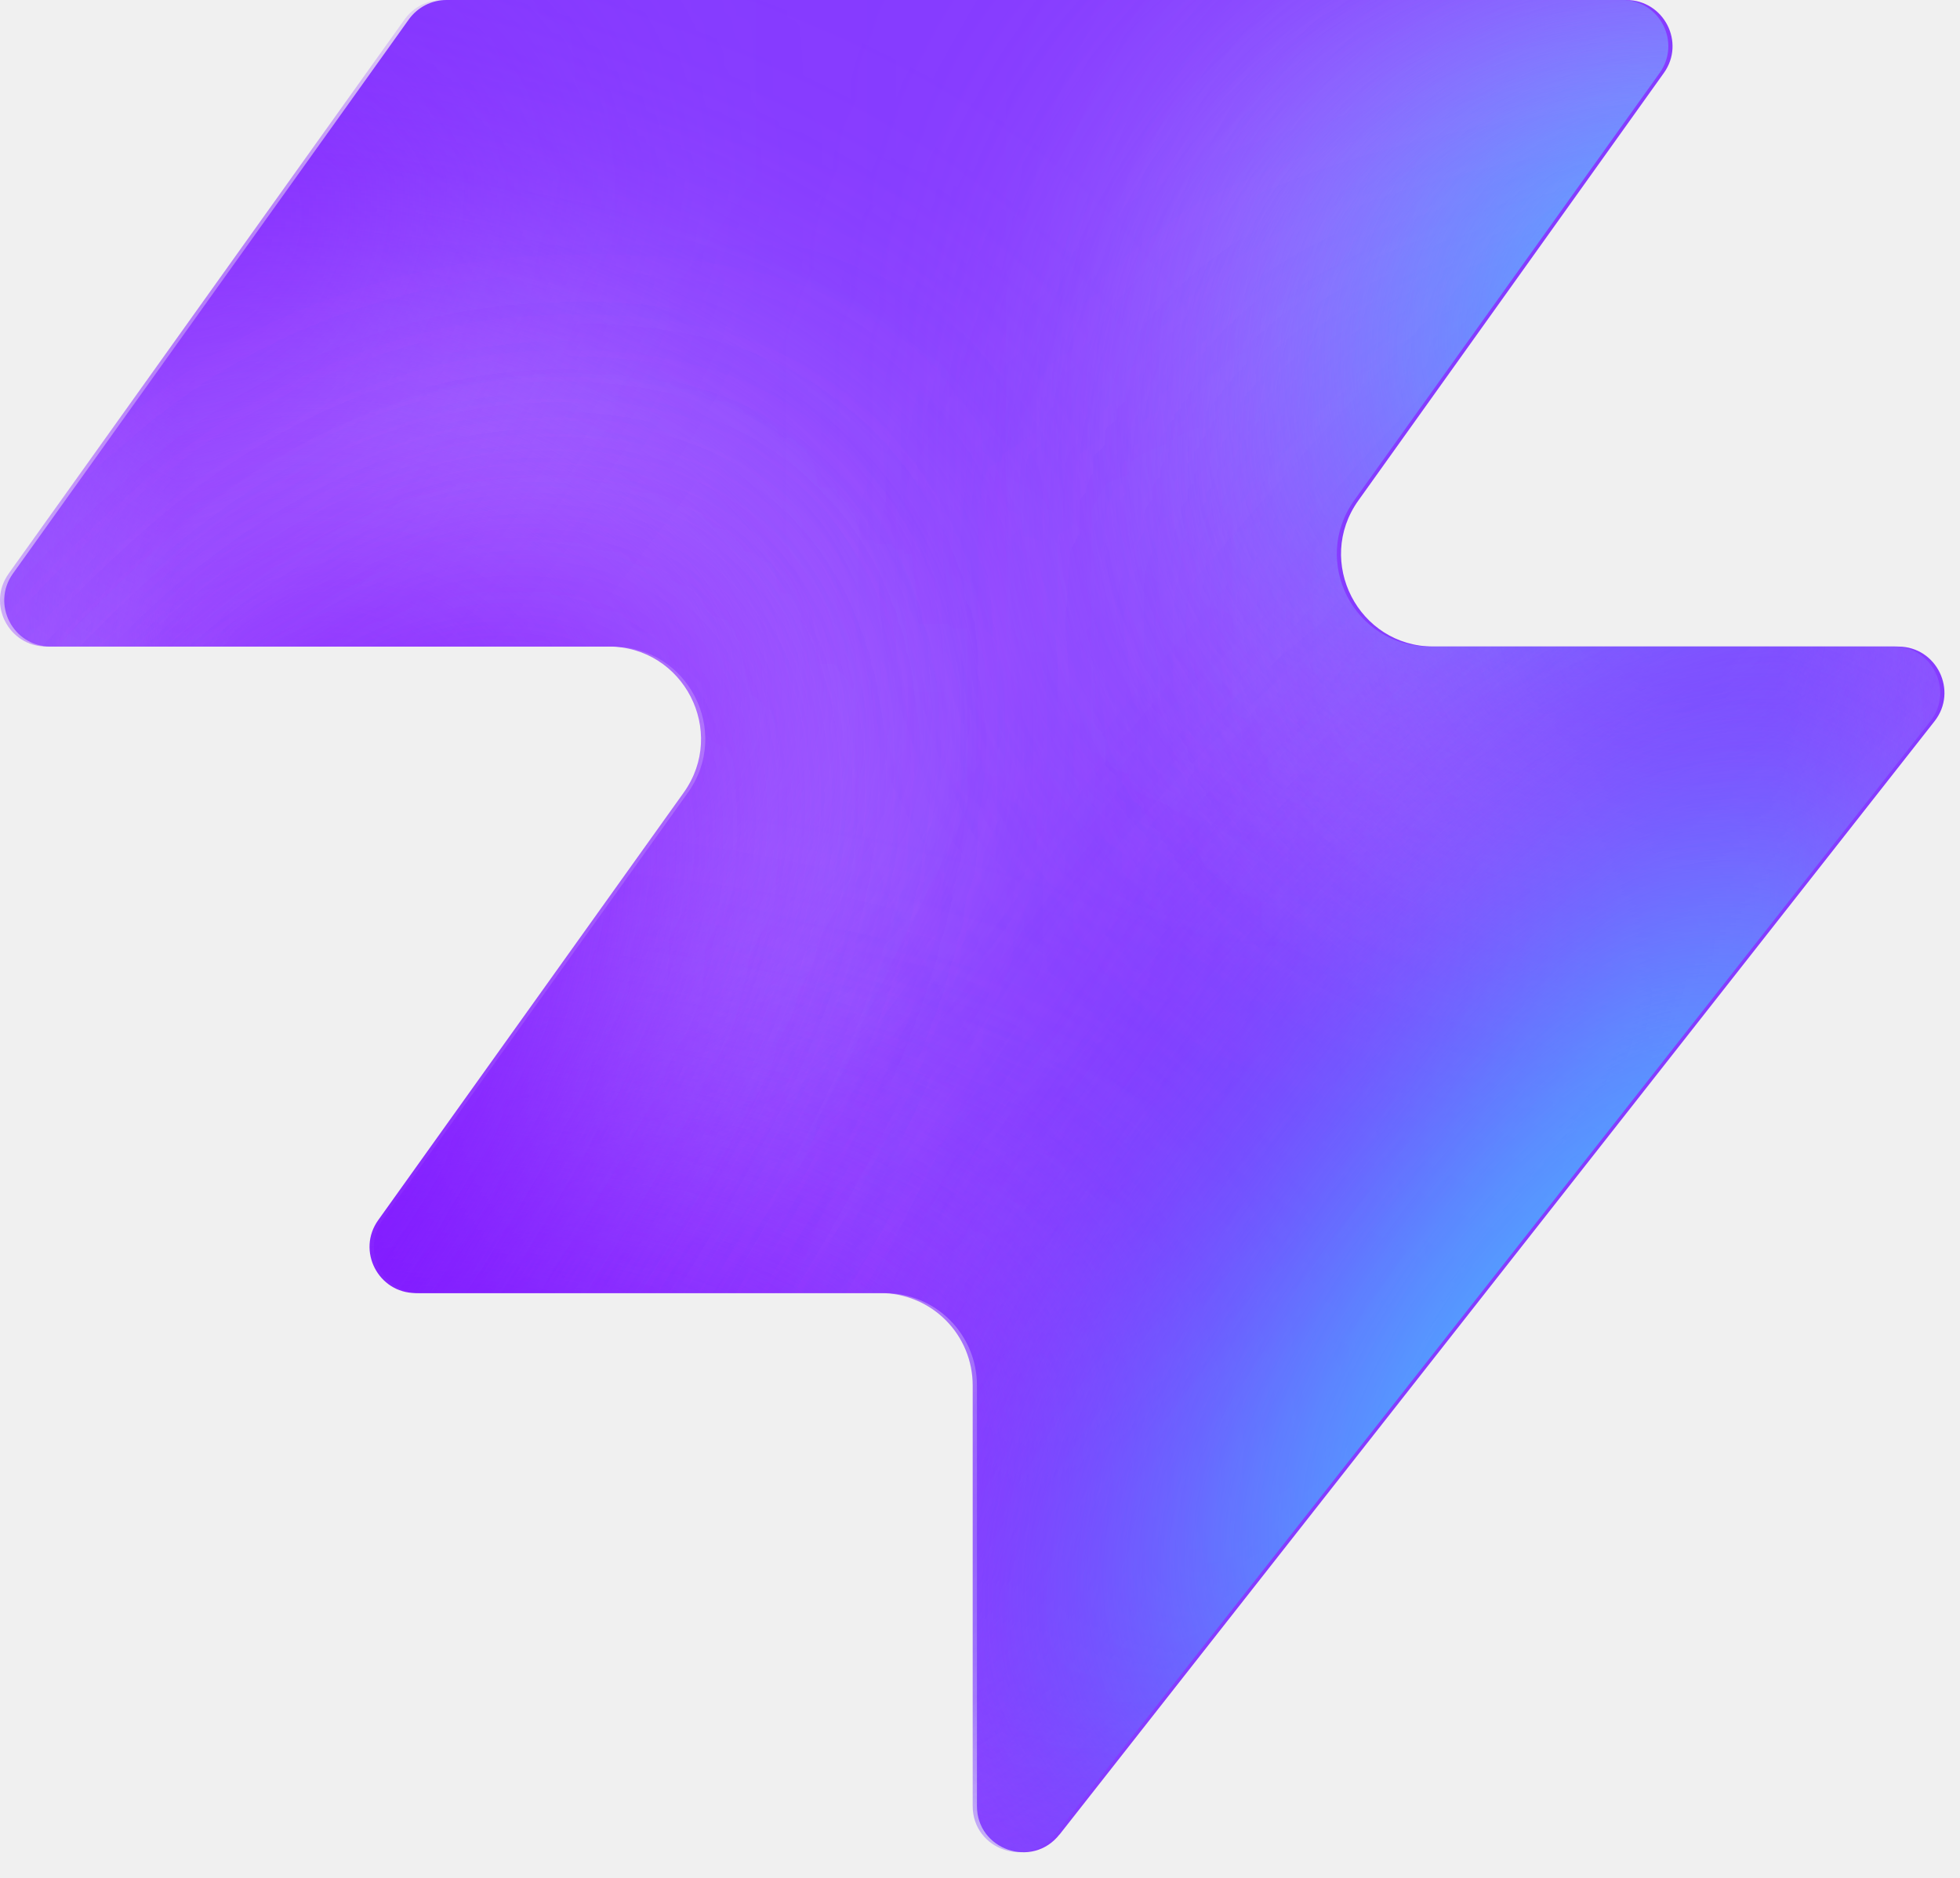
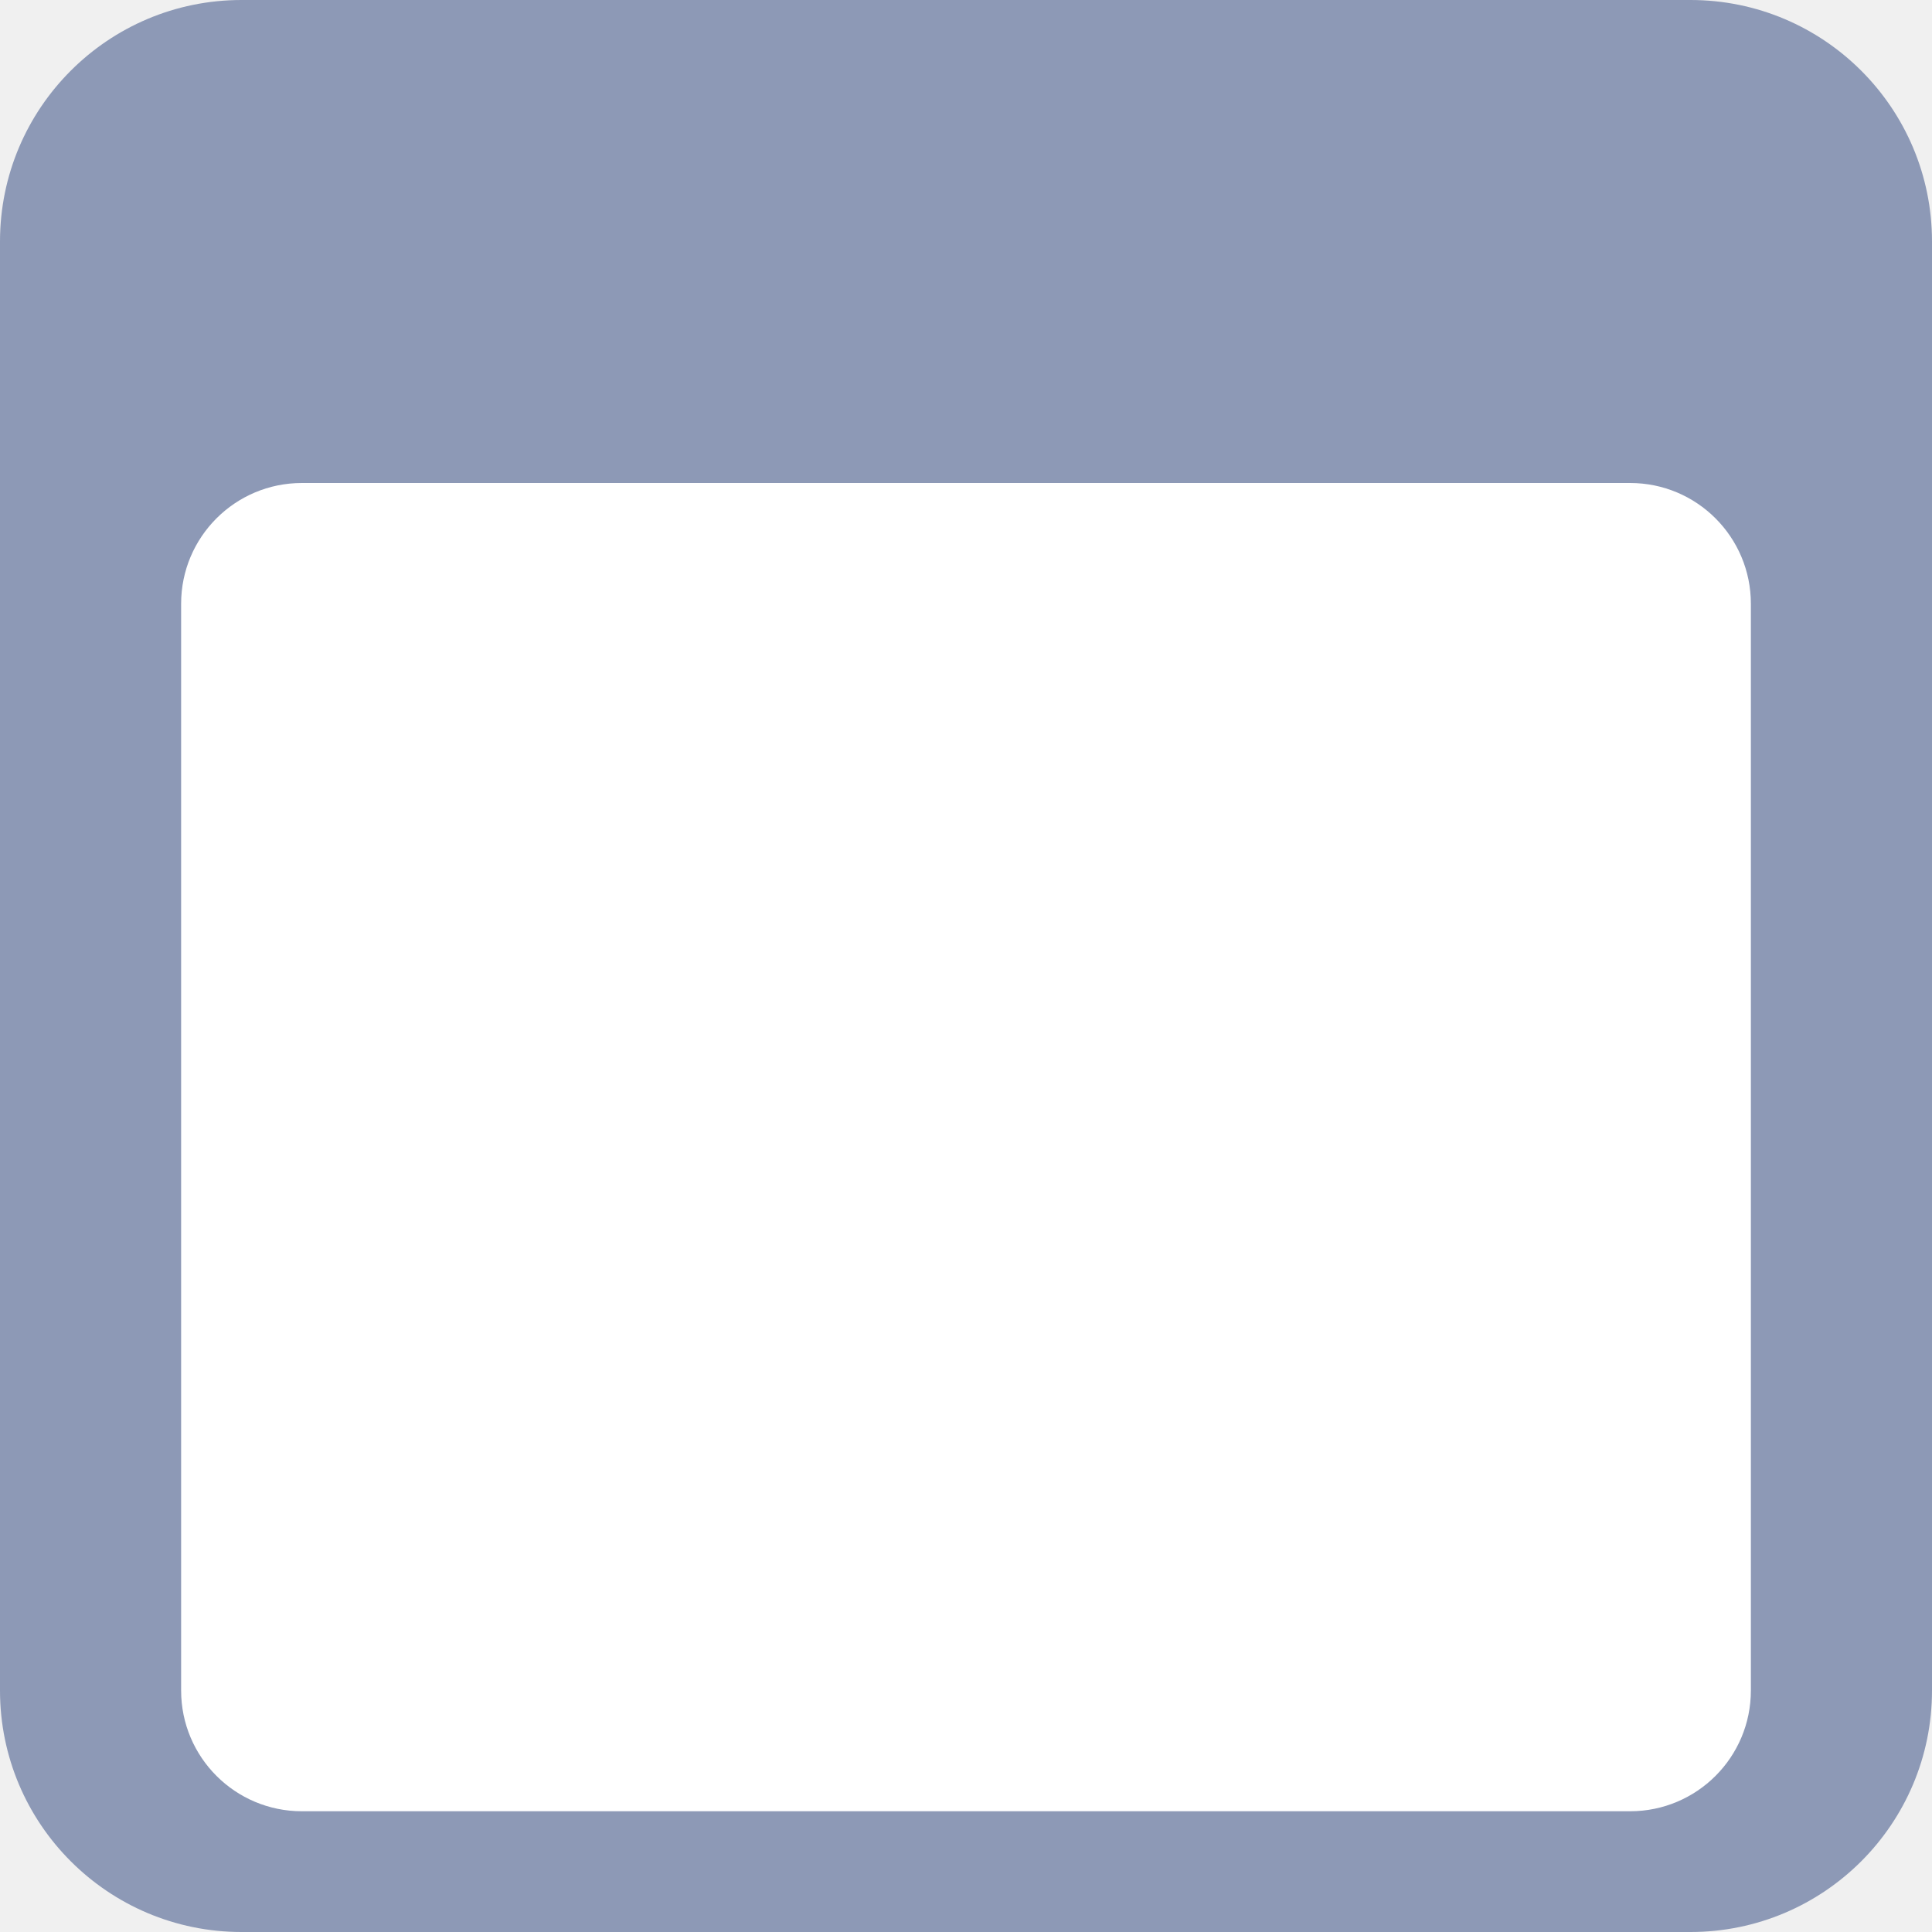
- <svg xmlns="http://www.w3.org/2000/svg" width="48" height="46" fill="none" viewBox="0 0 48 46">
-   <path fill="#863bff" d="M25.946 44.938c-.664.845-2.021.375-2.021-.698V33.937a2.26 2.26 0 0 0-2.262-2.262H10.287c-.92 0-1.456-1.04-.92-1.788l7.48-10.471c1.07-1.497 0-3.578-1.842-3.578H1.237c-.92 0-1.456-1.04-.92-1.788L10.013.474c.214-.297.556-.474.92-.474h28.894c.92 0 1.456 1.04.92 1.788l-7.48 10.471c-1.07 1.498 0 3.579 1.842 3.579h11.377c.943 0 1.473 1.088.89 1.83L25.947 44.94z" style="fill:#863bff;fill:color(display-p3 .525 .23 1);fill-opacity:1" />
-   <mask id="a" width="48" height="46" x="0" y="0" maskUnits="userSpaceOnUse" style="mask-type:alpha">
-     <path fill="#000" d="M25.842 44.938c-.664.844-2.021.375-2.021-.698V33.937a2.26 2.26 0 0 0-2.262-2.262H10.183c-.92 0-1.456-1.04-.92-1.788l7.48-10.471c1.07-1.498 0-3.579-1.842-3.579H1.133c-.92 0-1.456-1.04-.92-1.787L9.91.473c.214-.297.556-.474.92-.474h28.894c.92 0 1.456 1.04.92 1.788l-7.48 10.471c-1.07 1.498 0 3.578 1.842 3.578h11.377c.943 0 1.473 1.088.89 1.832L25.843 44.94z" style="fill:#000;fill-opacity:1" />
-   </mask>
-   <g mask="url(#a)">
-     <g filter="url(#b)">
-       <ellipse cx="5.508" cy="14.704" fill="#ede6ff" rx="5.508" ry="14.704" style="fill:#ede6ff;fill:color(display-p3 .927 .903 1);fill-opacity:1" transform="matrix(.00324 1 1 -.00324 -4.47 31.516)" />
-     </g>
-     <g filter="url(#c)">
-       <ellipse cx="10.399" cy="29.851" fill="#ede6ff" rx="10.399" ry="29.851" style="fill:#ede6ff;fill:color(display-p3 .927 .903 1);fill-opacity:1" transform="matrix(.00324 1 1 -.00324 -39.328 7.883)" />
-     </g>
-     <g filter="url(#d)">
-       <ellipse cx="5.508" cy="30.487" fill="#7e14ff" rx="5.508" ry="30.487" style="fill:#7e14ff;fill:color(display-p3 .492 .077 1);fill-opacity:1" transform="rotate(89.814 -25.913 -14.639)scale(1 -1)" />
-     </g>
-     <g filter="url(#e)">
-       <ellipse cx="5.508" cy="30.599" fill="#7e14ff" rx="5.508" ry="30.599" style="fill:#7e14ff;fill:color(display-p3 .492 .077 1);fill-opacity:1" transform="rotate(89.814 -32.644 -3.334)scale(1 -1)" />
-     </g>
-     <g filter="url(#f)">
-       <ellipse cx="5.508" cy="30.599" fill="#7e14ff" rx="5.508" ry="30.599" style="fill:#7e14ff;fill:color(display-p3 .492 .077 1);fill-opacity:1" transform="matrix(.00324 1 1 -.00324 -34.34 30.47)" />
-     </g>
-     <g filter="url(#g)">
-       <ellipse cx="14.072" cy="22.078" fill="#ede6ff" rx="14.072" ry="22.078" style="fill:#ede6ff;fill:color(display-p3 .927 .903 1);fill-opacity:1" transform="rotate(93.35 24.506 48.493)scale(-1 1)" />
-     </g>
-     <g filter="url(#h)">
-       <ellipse cx="3.47" cy="21.501" fill="#7e14ff" rx="3.47" ry="21.501" style="fill:#7e14ff;fill:color(display-p3 .492 .077 1);fill-opacity:1" transform="rotate(89.009 28.708 47.59)scale(-1 1)" />
-     </g>
-     <g filter="url(#i)">
-       <ellipse cx="3.47" cy="21.501" fill="#7e14ff" rx="3.47" ry="21.501" style="fill:#7e14ff;fill:color(display-p3 .492 .077 1);fill-opacity:1" transform="rotate(89.009 28.708 47.59)scale(-1 1)" />
-     </g>
-     <g filter="url(#j)">
-       <ellipse cx=".387" cy="8.972" fill="#7e14ff" rx="4.407" ry="29.108" style="fill:#7e14ff;fill:color(display-p3 .492 .077 1);fill-opacity:1" transform="rotate(39.51 .387 8.972)" />
-     </g>
-     <g filter="url(#k)">
-       <ellipse cx="47.523" cy="-6.092" fill="#7e14ff" rx="4.407" ry="29.108" style="fill:#7e14ff;fill:color(display-p3 .492 .077 1);fill-opacity:1" transform="rotate(37.892 47.523 -6.092)" />
-     </g>
-     <g filter="url(#l)">
-       <ellipse cx="41.412" cy="6.333" fill="#47bfff" rx="5.971" ry="9.665" style="fill:#47bfff;fill:color(display-p3 .28 .748 1);fill-opacity:1" transform="rotate(37.892 41.412 6.333)" />
-     </g>
-     <g filter="url(#m)">
-       <ellipse cx="-1.879" cy="38.332" fill="#7e14ff" rx="4.407" ry="29.108" style="fill:#7e14ff;fill:color(display-p3 .492 .077 1);fill-opacity:1" transform="rotate(37.892 -1.88 38.332)" />
-     </g>
-     <g filter="url(#n)">
-       <ellipse cx="-1.879" cy="38.332" fill="#7e14ff" rx="4.407" ry="29.108" style="fill:#7e14ff;fill:color(display-p3 .492 .077 1);fill-opacity:1" transform="rotate(37.892 -1.88 38.332)" />
-     </g>
-     <g filter="url(#o)">
-       <ellipse cx="35.651" cy="29.907" fill="#7e14ff" rx="4.407" ry="29.108" style="fill:#7e14ff;fill:color(display-p3 .492 .077 1);fill-opacity:1" transform="rotate(37.892 35.651 29.907)" />
-     </g>
-     <g filter="url(#p)">
-       <ellipse cx="38.418" cy="32.4" fill="#47bfff" rx="5.971" ry="15.297" style="fill:#47bfff;fill:color(display-p3 .28 .748 1);fill-opacity:1" transform="rotate(37.892 38.418 32.4)" />
-     </g>
+ <svg xmlns="http://www.w3.org/2000/svg" width="32" height="32" viewBox="0 0 32 32" fill="none">
+   <g clip-path="url(#clip0_153_263)">
+     <path d="M0 0H32V32H0V0Z" fill="#8D99B6" />
+     <path d="M3 10C3 8.895 3.895 8 5 8H27C28.105 8 29 8.895 29 10V28C29 29.105 28.105 30 27 30H5C3.895 30 3 29.105 3 28V10Z" fill="white" />
  </g>
  <defs>
-     <filter id="b" width="60.045" height="41.654" x="-19.77" y="16.149" color-interpolation-filters="sRGB" filterUnits="userSpaceOnUse">
-       <feFlood flood-opacity="0" result="BackgroundImageFix" />
-       <feBlend in="SourceGraphic" in2="BackgroundImageFix" result="shape" />
-       <feGaussianBlur result="effect1_foregroundBlur_2002_17158" stdDeviation="7.659" />
-     </filter>
-     <filter id="c" width="90.34" height="51.437" x="-54.613" y="-7.533" color-interpolation-filters="sRGB" filterUnits="userSpaceOnUse">
-       <feFlood flood-opacity="0" result="BackgroundImageFix" />
-       <feBlend in="SourceGraphic" in2="BackgroundImageFix" result="shape" />
-       <feGaussianBlur result="effect1_foregroundBlur_2002_17158" stdDeviation="7.659" />
-     </filter>
-     <filter id="d" width="79.355" height="29.4" x="-49.64" y="2.03" color-interpolation-filters="sRGB" filterUnits="userSpaceOnUse">
-       <feFlood flood-opacity="0" result="BackgroundImageFix" />
-       <feBlend in="SourceGraphic" in2="BackgroundImageFix" result="shape" />
-       <feGaussianBlur result="effect1_foregroundBlur_2002_17158" stdDeviation="4.596" />
-     </filter>
-     <filter id="e" width="79.579" height="29.4" x="-45.045" y="20.029" color-interpolation-filters="sRGB" filterUnits="userSpaceOnUse">
-       <feFlood flood-opacity="0" result="BackgroundImageFix" />
-       <feBlend in="SourceGraphic" in2="BackgroundImageFix" result="shape" />
-       <feGaussianBlur result="effect1_foregroundBlur_2002_17158" stdDeviation="4.596" />
-     </filter>
-     <filter id="f" width="79.579" height="29.4" x="-43.513" y="21.178" color-interpolation-filters="sRGB" filterUnits="userSpaceOnUse">
-       <feFlood flood-opacity="0" result="BackgroundImageFix" />
-       <feBlend in="SourceGraphic" in2="BackgroundImageFix" result="shape" />
-       <feGaussianBlur result="effect1_foregroundBlur_2002_17158" stdDeviation="4.596" />
-     </filter>
-     <filter id="g" width="74.749" height="58.852" x="15.756" y="-17.901" color-interpolation-filters="sRGB" filterUnits="userSpaceOnUse">
-       <feFlood flood-opacity="0" result="BackgroundImageFix" />
-       <feBlend in="SourceGraphic" in2="BackgroundImageFix" result="shape" />
-       <feGaussianBlur result="effect1_foregroundBlur_2002_17158" stdDeviation="7.659" />
-     </filter>
-     <filter id="h" width="61.377" height="25.362" x="23.548" y="2.284" color-interpolation-filters="sRGB" filterUnits="userSpaceOnUse">
-       <feFlood flood-opacity="0" result="BackgroundImageFix" />
-       <feBlend in="SourceGraphic" in2="BackgroundImageFix" result="shape" />
-       <feGaussianBlur result="effect1_foregroundBlur_2002_17158" stdDeviation="4.596" />
-     </filter>
-     <filter id="i" width="61.377" height="25.362" x="23.548" y="2.284" color-interpolation-filters="sRGB" filterUnits="userSpaceOnUse">
-       <feFlood flood-opacity="0" result="BackgroundImageFix" />
-       <feBlend in="SourceGraphic" in2="BackgroundImageFix" result="shape" />
-       <feGaussianBlur result="effect1_foregroundBlur_2002_17158" stdDeviation="4.596" />
-     </filter>
-     <filter id="j" width="56.045" height="63.649" x="-27.636" y="-22.853" color-interpolation-filters="sRGB" filterUnits="userSpaceOnUse">
-       <feFlood flood-opacity="0" result="BackgroundImageFix" />
-       <feBlend in="SourceGraphic" in2="BackgroundImageFix" result="shape" />
-       <feGaussianBlur result="effect1_foregroundBlur_2002_17158" stdDeviation="4.596" />
-     </filter>
-     <filter id="k" width="54.814" height="64.646" x="20.116" y="-38.415" color-interpolation-filters="sRGB" filterUnits="userSpaceOnUse">
-       <feFlood flood-opacity="0" result="BackgroundImageFix" />
-       <feBlend in="SourceGraphic" in2="BackgroundImageFix" result="shape" />
-       <feGaussianBlur result="effect1_foregroundBlur_2002_17158" stdDeviation="4.596" />
-     </filter>
-     <filter id="l" width="33.541" height="35.313" x="24.641" y="-11.323" color-interpolation-filters="sRGB" filterUnits="userSpaceOnUse">
-       <feFlood flood-opacity="0" result="BackgroundImageFix" />
-       <feBlend in="SourceGraphic" in2="BackgroundImageFix" result="shape" />
-       <feGaussianBlur result="effect1_foregroundBlur_2002_17158" stdDeviation="4.596" />
-     </filter>
-     <filter id="m" width="54.814" height="64.646" x="-29.286" y="6.009" color-interpolation-filters="sRGB" filterUnits="userSpaceOnUse">
-       <feFlood flood-opacity="0" result="BackgroundImageFix" />
-       <feBlend in="SourceGraphic" in2="BackgroundImageFix" result="shape" />
-       <feGaussianBlur result="effect1_foregroundBlur_2002_17158" stdDeviation="4.596" />
-     </filter>
-     <filter id="n" width="54.814" height="64.646" x="-29.286" y="6.009" color-interpolation-filters="sRGB" filterUnits="userSpaceOnUse">
-       <feFlood flood-opacity="0" result="BackgroundImageFix" />
-       <feBlend in="SourceGraphic" in2="BackgroundImageFix" result="shape" />
-       <feGaussianBlur result="effect1_foregroundBlur_2002_17158" stdDeviation="4.596" />
-     </filter>
-     <filter id="o" width="54.814" height="64.646" x="8.244" y="-2.416" color-interpolation-filters="sRGB" filterUnits="userSpaceOnUse">
-       <feFlood flood-opacity="0" result="BackgroundImageFix" />
-       <feBlend in="SourceGraphic" in2="BackgroundImageFix" result="shape" />
-       <feGaussianBlur result="effect1_foregroundBlur_2002_17158" stdDeviation="4.596" />
-     </filter>
-     <filter id="p" width="39.409" height="43.623" x="18.713" y="10.588" color-interpolation-filters="sRGB" filterUnits="userSpaceOnUse">
-       <feFlood flood-opacity="0" result="BackgroundImageFix" />
-       <feBlend in="SourceGraphic" in2="BackgroundImageFix" result="shape" />
-       <feGaussianBlur result="effect1_foregroundBlur_2002_17158" stdDeviation="4.596" />
-     </filter>
+     <clipPath id="clip0_153_263">
+       <rect width="32" height="32" rx="4" fill="white" />
+     </clipPath>
  </defs>
</svg>
